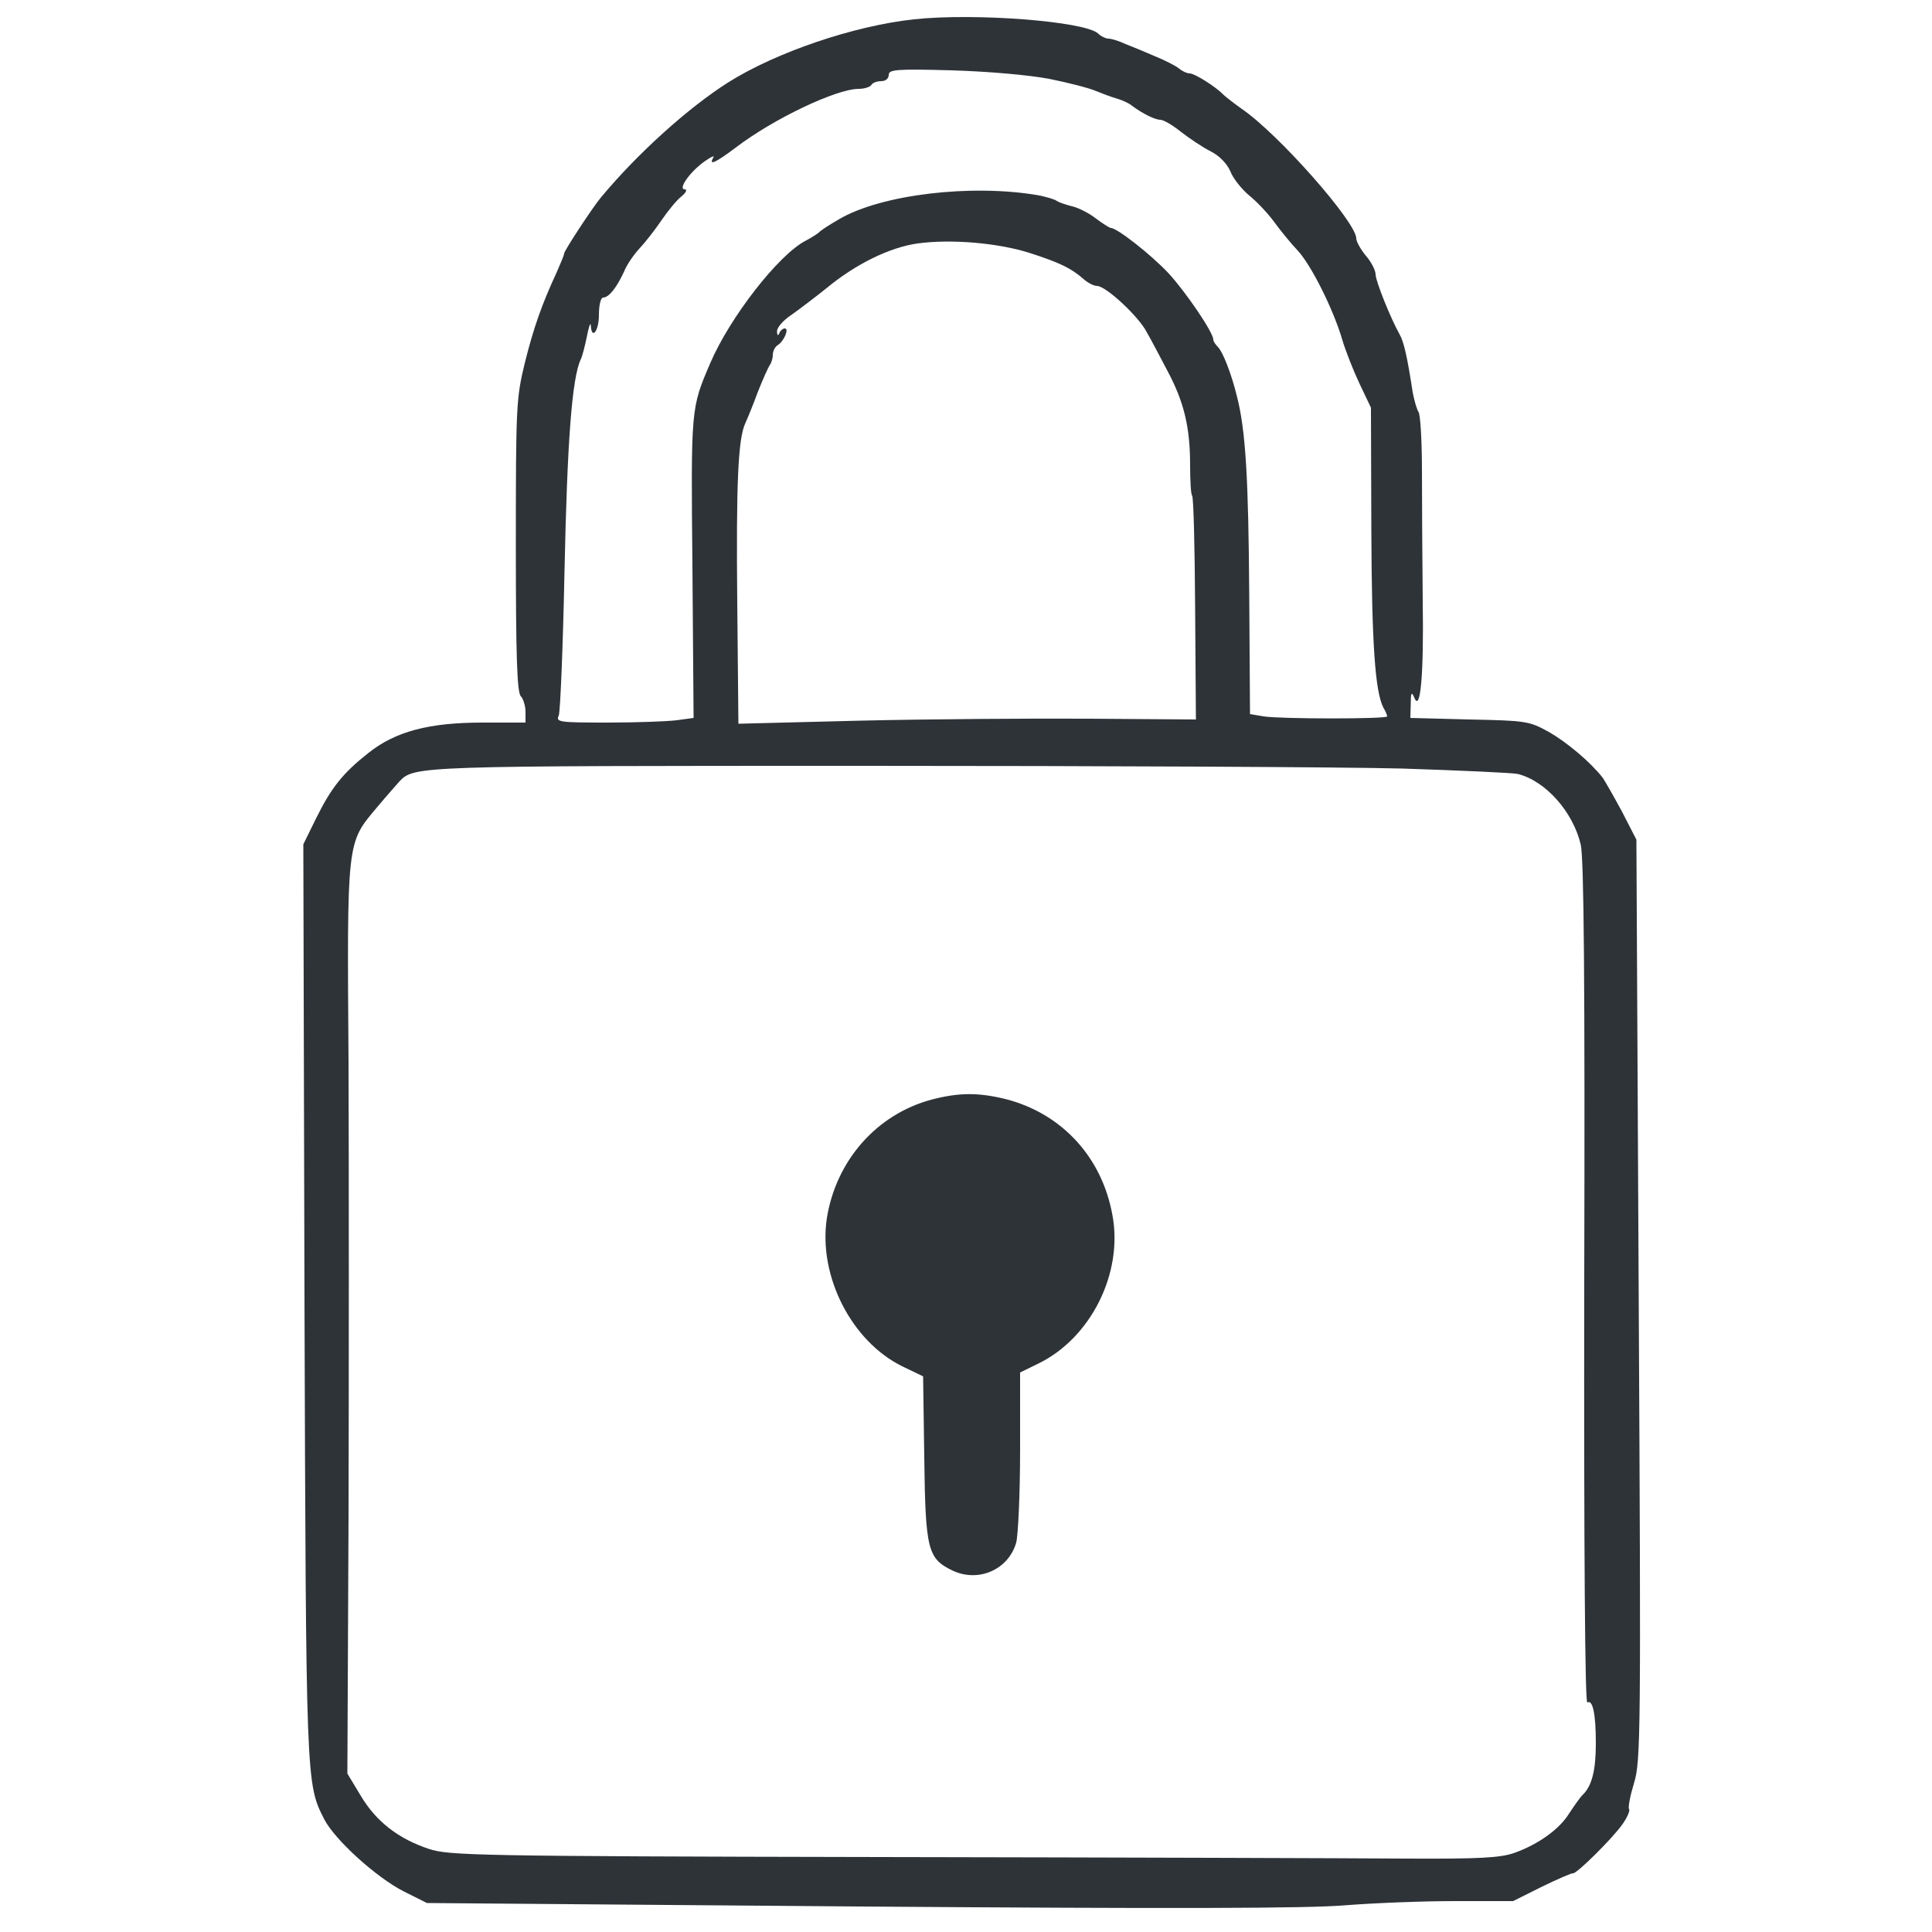
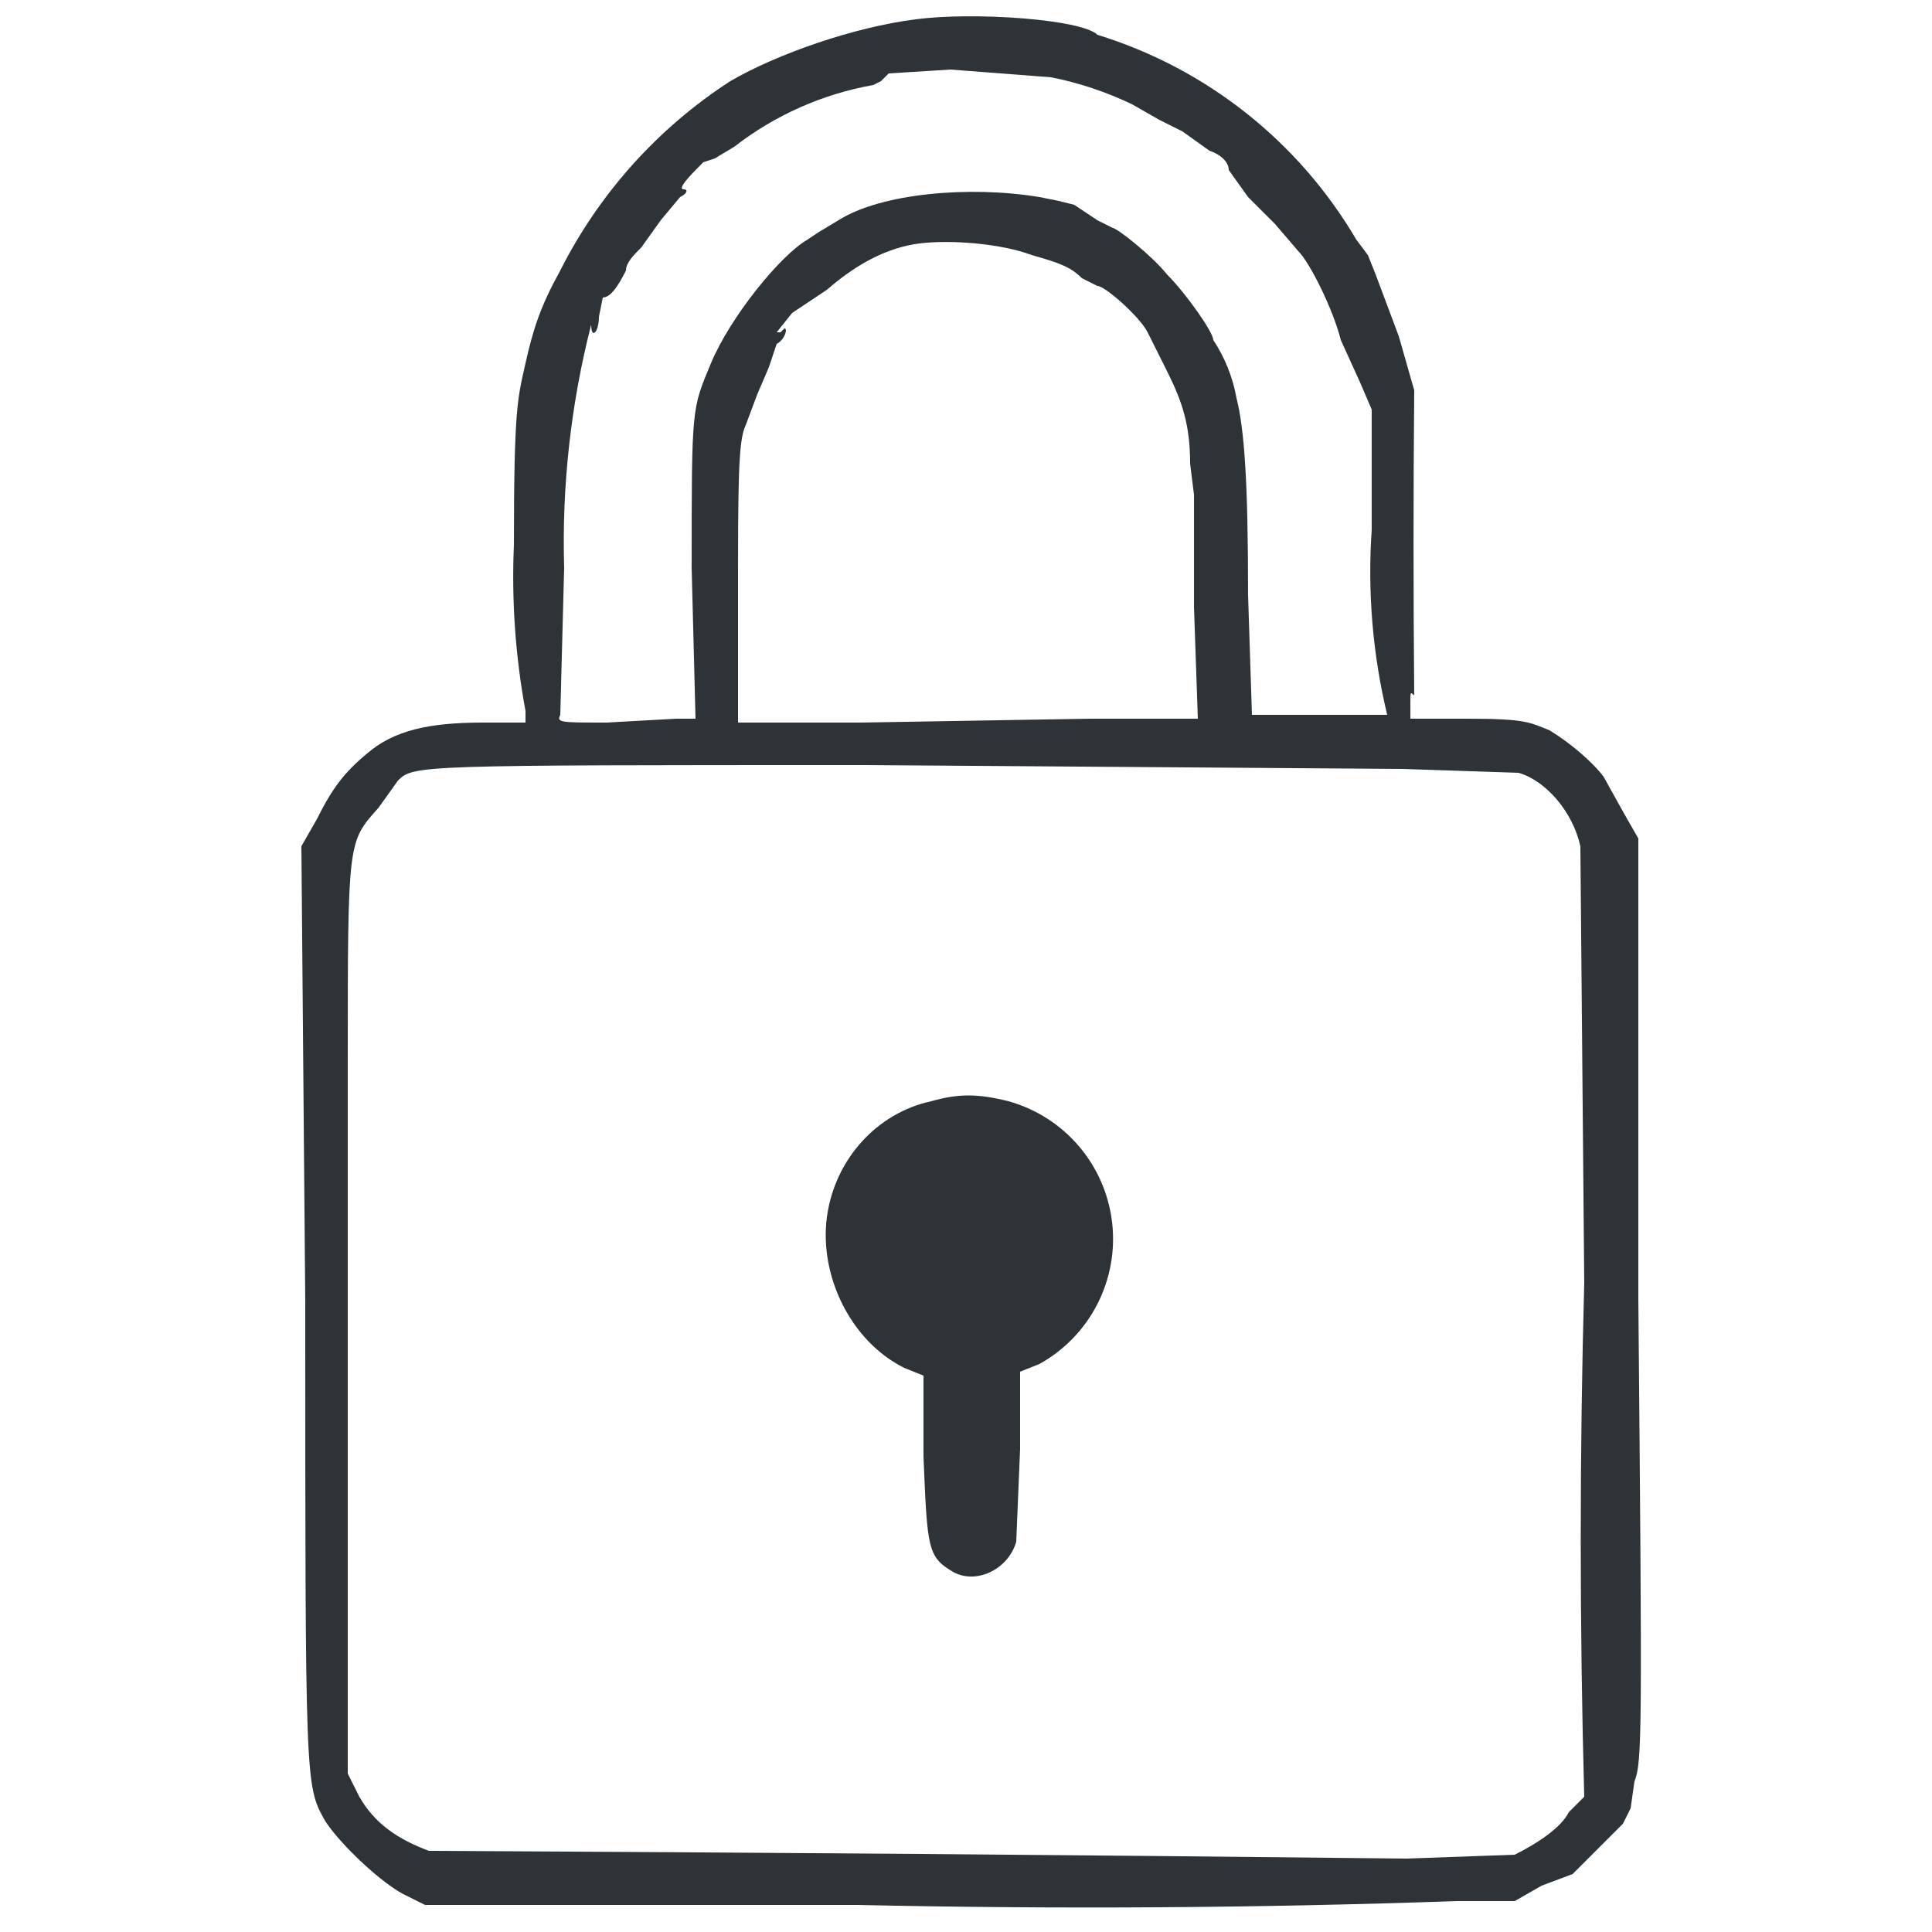
<svg xmlns="http://www.w3.org/2000/svg" version="1.0" viewBox="0 0 500 500">
-   <path fill="#2e3338" d="M236.5 5c-15.6 1.7-35.6 8.5-48 16.3-10.3 6.5-23.5 18.4-32.9 29.7-2.2 2.6-9.6 13.9-9.6 14.6 0 .4-.9 2.5-1.9 4.8-3.9 8.4-6 14.4-8.3 23.6-2.2 9.1-2.3 11.1-2.3 47.2 0 28.6.3 38 1.3 39 .6.6 1.2 2.5 1.2 4v2.8h-11.1c-13.9 0-22.6 2.3-29.6 7.9-6.6 5.2-9.6 9-13.5 16.9l-3.3 6.7.3 118c.4 125.2.4 125.1 5.1 134.3 2.7 5.3 13.5 15.1 20.6 18.7l6 3 112 .9c81.8.6 115.6.5 125.5-.3 7.4-.6 20.3-1.1 28.5-1.1h15.1l7.4-3.7c4.1-2 7.8-3.6 8.1-3.5.9.2 10.2-9 12.8-12.7 1.2-1.7 2-3.5 1.7-3.9-.3-.5.3-3.5 1.3-6.8 1.7-5.6 1.8-12.1 1.2-125l-.6-119.1-3.7-7.2c-2.1-3.9-4.4-7.9-5-8.8-3.3-4.2-9.3-9.2-14-11.9-5.1-2.8-5.9-2.9-20.5-3.2l-15.3-.4.1-3.6c0-2.9.2-3.3.9-1.7 1.6 4.1 2.5-5.8 2.2-25-.1-10.5-.2-25.5-.2-33.4 0-7.9-.4-14.9-.9-15.5-.4-.6-1.1-2.9-1.5-5.1-1.4-9.2-2.3-13.1-3.4-15-2.4-4.3-6.2-13.8-6.2-15.5 0-1-1.1-3.2-2.5-4.8-1.4-1.7-2.5-3.7-2.5-4.5 0-4.2-20.1-27-29.6-33.5-2.1-1.5-4.3-3.2-4.9-3.8-1.8-1.9-7.3-5.4-8.6-5.4-.7 0-2-.6-2.8-1.3-.9-.7-3.6-2.1-6.1-3.1-2.5-1.1-5.9-2.5-7.7-3.2-1.7-.8-3.7-1.4-4.4-1.4-.7 0-2-.6-2.8-1.4-3.7-3.1-31.8-5.3-47.6-3.6zm35 15.4c5 1 10.4 2.4 12 3.1 1.7.7 4.1 1.6 5.5 2 1.4.4 3.2 1.2 4 1.9 2.7 2 5.9 3.6 7.3 3.6.8 0 3.2 1.4 5.3 3.1 2.2 1.7 5.6 4 7.6 5 2.4 1.2 4.3 3.2 5.2 5.2.7 1.9 3 4.7 4.9 6.3 2 1.6 4.9 4.7 6.5 6.9 1.6 2.2 4.3 5.5 6 7.3 3.5 3.7 9.3 15.3 11.6 23.2.8 2.7 2.8 7.8 4.4 11.2l3 6.3.1 31.5c.1 29.8 1 42 3.1 46.1.6 1 1 2 1 2.3 0 .7-27.3.7-32 0l-3.5-.6-.2-31.1c-.2-29.7-.9-42.3-3.2-51.2-1.4-5.7-3.6-11.4-4.9-12.7-.7-.7-1.2-1.5-1.2-1.9 0-1.9-7.1-12.3-11.6-17.2-4.5-4.8-13.3-11.7-14.9-11.7-.3 0-2.1-1.1-3.8-2.4-1.8-1.4-4.5-2.8-6.2-3.2-1.6-.4-3.4-1-4-1.4-.5-.4-2.8-1.1-5-1.5-17.2-2.9-40.3-.2-51.3 6.2-2.6 1.5-4.9 3-5.2 3.4-.3.3-1.8 1.3-3.5 2.2-7 3.6-19.6 19.8-24.7 31.7-5 11.7-5 11.4-4.6 52.8l.3 39-4.4.6c-2.4.3-10.4.6-17.8.6-12.5 0-13.5-.1-12.7-1.8.4-.9 1.1-17.9 1.5-37.7.7-33.1 1.9-49.6 4.2-54.5.4-.8 1.1-3.5 1.6-6s.9-3.7 1-2.8c.2 3.9 2.1 1.5 2.1-2.7 0-2.7.5-4.5 1.1-4.5 1.5 0 3.5-2.6 5.4-6.7.7-1.8 2.6-4.5 4-6 1.5-1.6 4-4.8 5.7-7.3 1.7-2.5 4-5.3 5.2-6.2 1.2-1 1.5-1.8.8-1.8-1.8 0 1.3-4.5 5.1-7.2 1.7-1.2 2.7-1.7 2.3-1-1.3 2.2.6 1.3 5.8-2.6 9.8-7.5 26.1-15.2 31.8-15.2 1.5 0 3-.5 3.3-1 .3-.6 1.5-1 2.6-1s1.9-.7 1.9-1.6c0-1.4 1.8-1.6 16.3-1.2 9.7.3 19.8 1.2 25.2 2.2zm-4.9 45.1c7.7 2.5 10.6 3.9 13.8 6.7 1.1 1 2.7 1.8 3.5 1.8 2.3 0 10.8 7.9 12.9 12 1.1 1.9 3.5 6.5 5.4 10.1 4.2 7.9 5.8 14.4 5.8 24.3 0 4 .2 7.5.5 7.8.4.3.7 13.5.8 29.3l.2 28.7-27.5-.2c-15.1-.1-41.8.1-59.2.5l-31.7.8-.3-31.4c-.3-30.8.2-42.4 2.1-46.4.5-1.1 2-4.7 3.2-8 1.3-3.3 2.7-6.4 3.1-7 .4-.5.8-1.7.8-2.7 0-.9.6-2.1 1.3-2.5 1.6-1 3-4.3 1.8-4.3-.5 0-1.2.6-1.4 1.2-.3.8-.6.6-.6-.4-.1-1 1.6-2.9 3.7-4.3 2-1.4 6.2-4.6 9.2-7 7.5-6.2 16.3-10.5 23.5-11.5 8.8-1.2 21-.1 29.1 2.5zM363 198.9c15.1.5 28.5 1.1 29.8 1.4 7.2 1.8 14.3 9.8 16.3 18.3.8 3.6 1.1 34.4.9 113.8-.1 70 .2 108.6.8 108.2 1.4-.8 2.2 2.9 2.2 10.6 0 6.9-1 11-3.4 13.3-.8.8-2.3 3-3.5 4.8-2.5 4.1-8 8-14.1 10.2-3.7 1.3-8.8 1.6-28.5 1.5-13.2-.1-74.2-.3-135.5-.4-104.8-.2-111.8-.4-117-2.1-7.8-2.6-13.6-7-17.6-13.7l-3.5-5.8.3-66.2c.1-36.5.1-89.4 0-117.6-.4-58.2-.5-56.9 7.4-66.3 2.5-3 5.2-6 5.8-6.7 3.8-4 4.8-4 120.6-4 61.3 0 123.9.3 139 .7z" />
-   <path fill="#2e3338" d="M241 284.6c-14.1 3.8-24.6 15.7-27 30.6-2.3 14.9 6.3 31.9 19.5 38.4l5.4 2.6.3 21.1c.3 23.9.9 26.1 7.4 29.2 6.7 3.1 14.4-.3 16.4-7.3.5-2 1-12.8 1-23.9v-20.1l4.7-2.3c13.6-6.6 22-23.4 19.2-38.4-2.7-15-13-26.2-27.4-30-7.2-1.8-12.3-1.8-19.5.1z" />
+   <path fill="#2e3338" d="M237 5c-16 2-36 9-48 16a126 126 0 00-44 49c-5 9-7 15-9 24s-3 11-3 47a191 191 0 003 43v3h-11c-14 0-23 2-30 8-6 5-9 9-13 17l-4 7 1 118c0 125 0 125 5 134 3 5 13 15 20 19l6 3h112a2724 2724 0 00155-1h15l7-4 8-3 13-13 2-4 1-7c2-5 2-12 1-125V217l-4-7-5-9c-3-4-9-9-14-12-5-2-6-3-21-3h-15v-4c0-3 0-3 1-2a4389 4389 0 010-79l-4-14-6-16-2-5-3-4a118 118 0 00-67-53c-4-4-32-6-47-4zm35 15a88 88 0 0121 7l7 4 6 3 7 5c3 1 5 3 5 5l5 7 7 7 6 7c3 3 9 15 11 23l5 11 3 7v31a159 159 0 004 48h-35l-1-31c0-30-1-43-3-51a40 40 0 00-6-15c0-2-7-12-12-17-4-5-13-12-14-12l-4-2-6-4-4-1-5-1c-18-3-41-1-52 6l-5 3-3 2c-7 4-20 20-25 32s-5 11-5 53l1 39h-5l-18 1c-12 0-13 0-12-2l1-38a227 227 0 017-63c0 4 2 2 2-2l1-5c2 0 4-3 6-7 0-2 2-4 4-6l5-7 5-6c2-1 2-2 1-2-2 0 2-4 5-7l3-1 5-3a82 82 0 0136-16l2-1 2-2 16-1 26 2zm-5 46c7 2 10 3 13 6l4 2c2 0 11 8 13 12l5 10c4 8 6 14 6 24l1 8v29l1 29h-28l-59 1h-32v-31c0-31 0-42 2-46l3-8 3-7 1-3 1-3c2-1 3-4 2-4l-1 1h-1l4-5 9-6c8-7 16-11 24-12s21 0 29 3zm96 133l30 1c7 2 14 10 16 19l1 113a2437 2437 0 000 133l-4 4c-2 4-8 8-14 11l-28 1a40047 40047 0 00-253-2c-8-3-14-7-18-14l-3-6v-66-118c0-58 0-57 8-66l5-7c4-4 5-4 121-4l139 1z" />
+   <path fill="#2e3338" d="M241 285c-14 3-25 15-27 30s6 32 20 39l5 2v21c1 24 1 26 8 30 6 3 14-1 16-8l1-24v-20l5-2a37 37 0 00-8-68c-8-2-13-2-20 0z" />
</svg>
